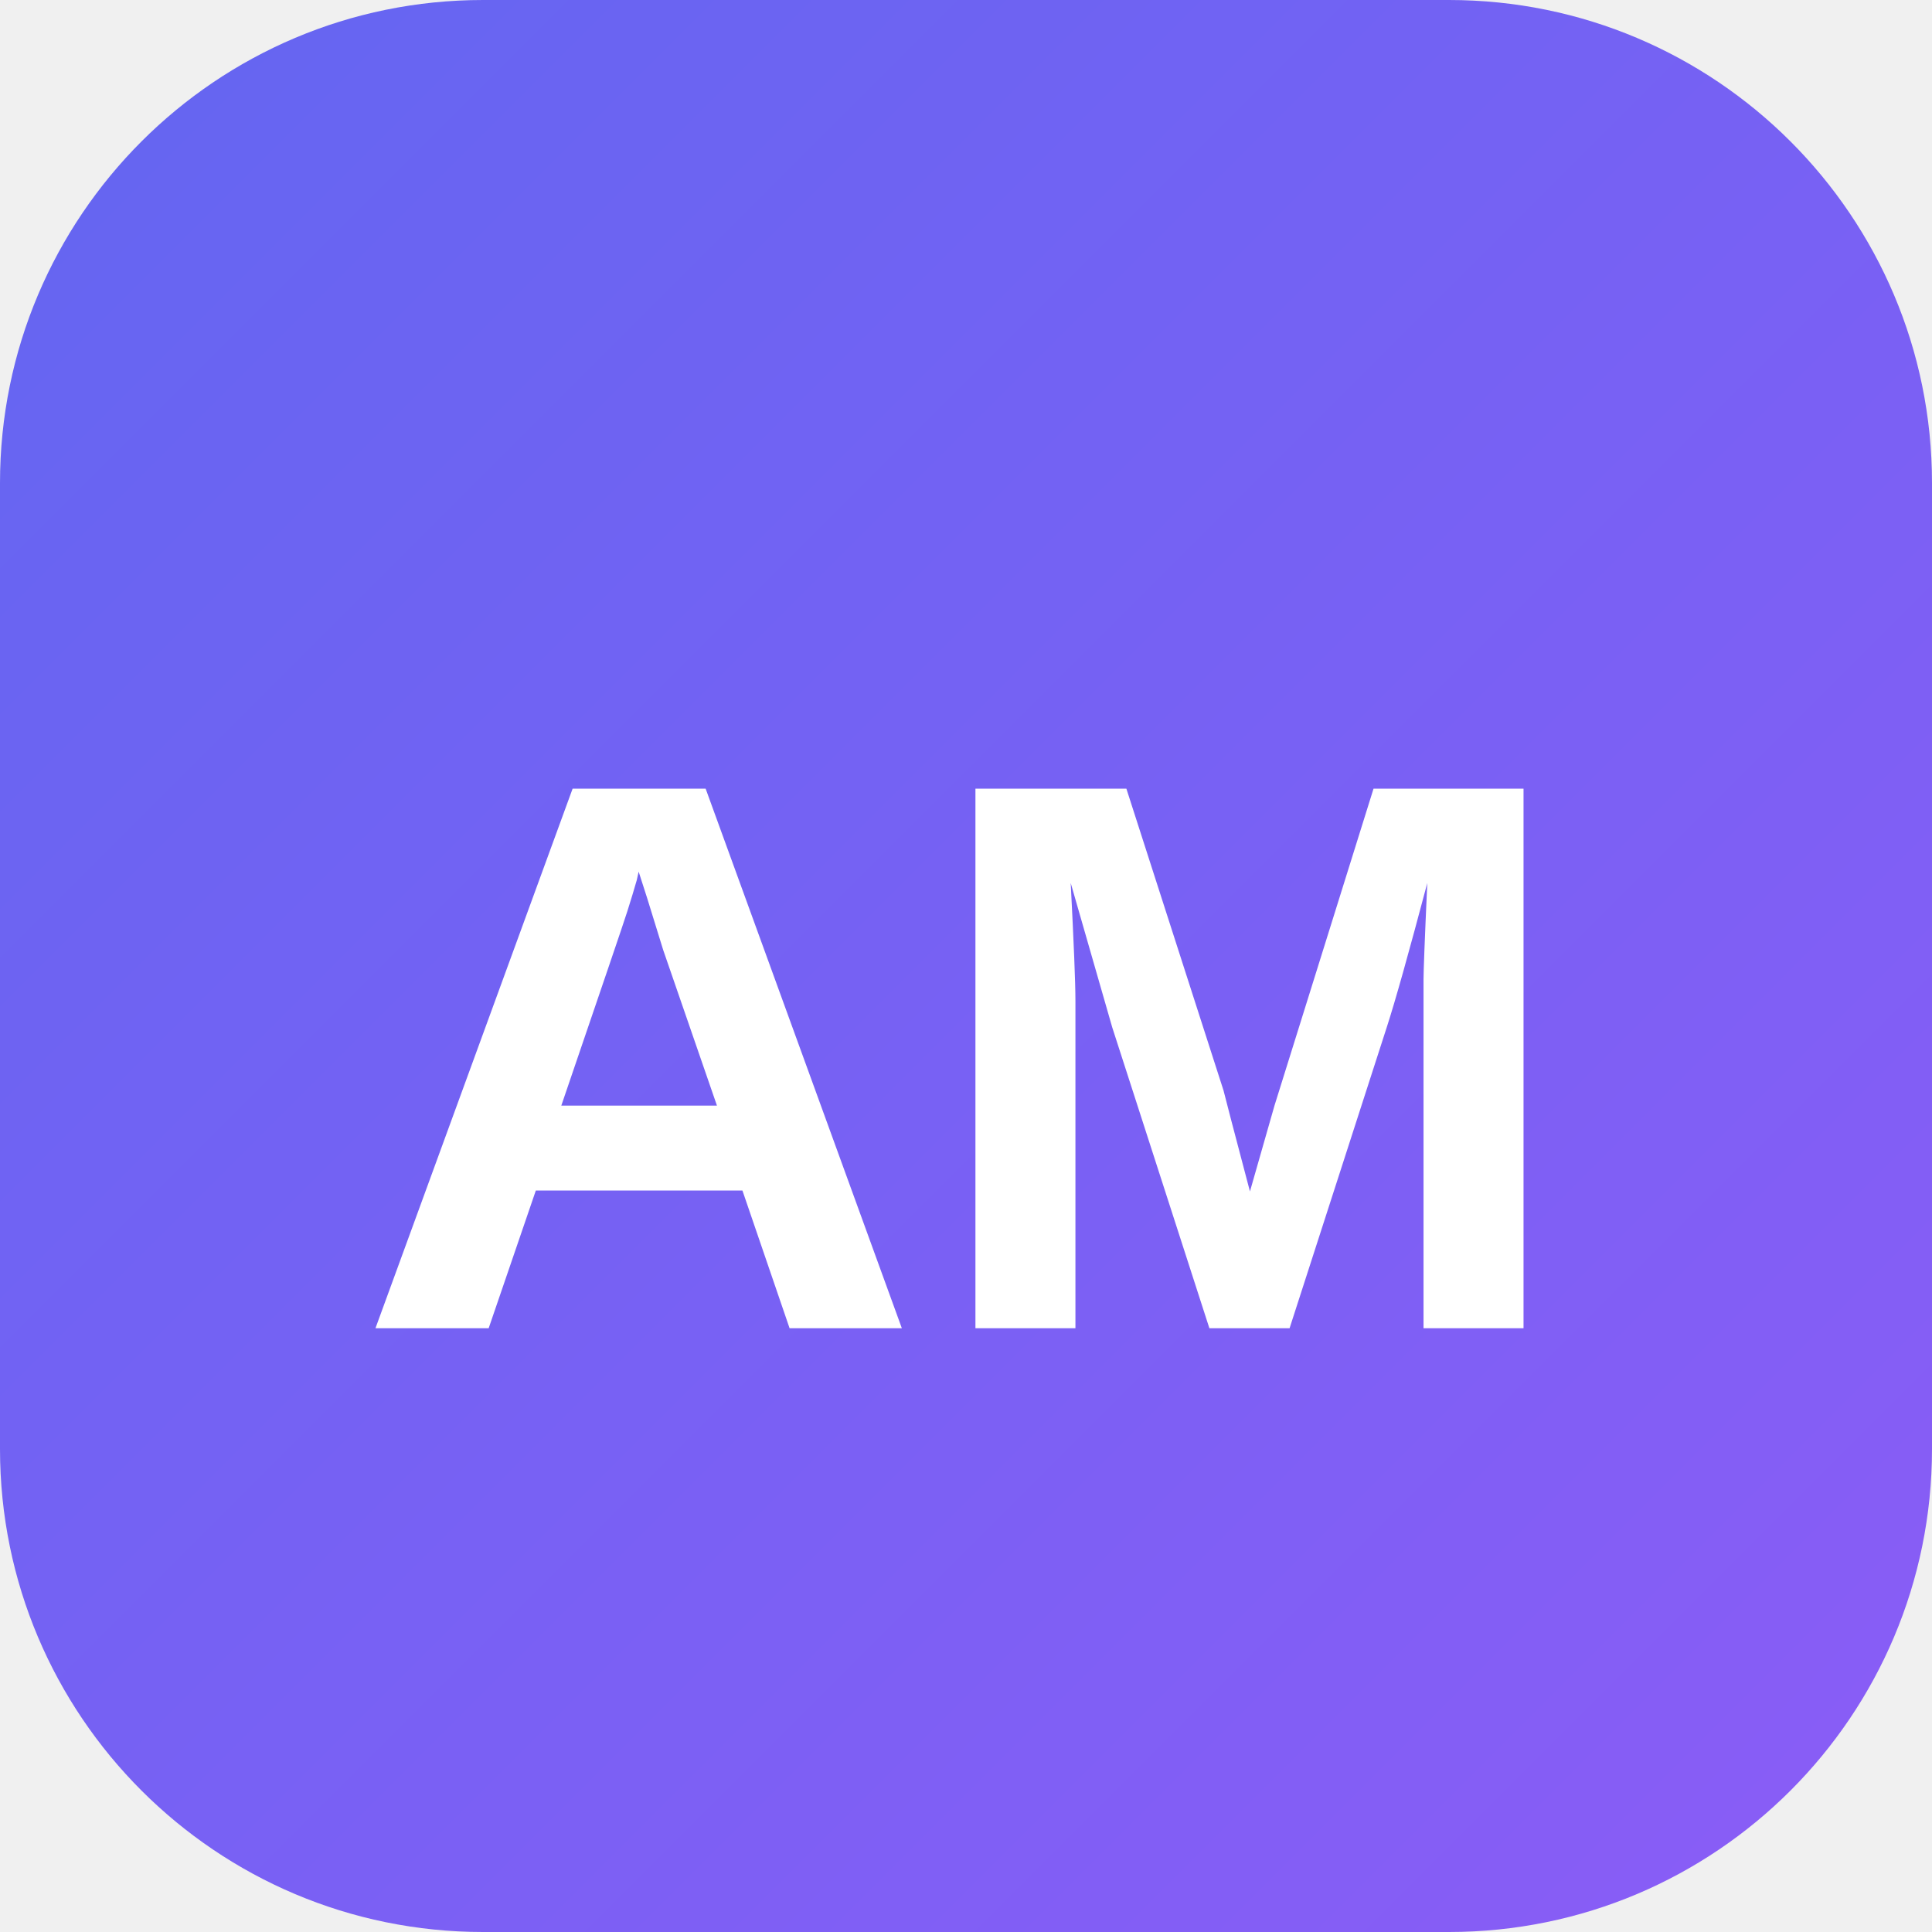
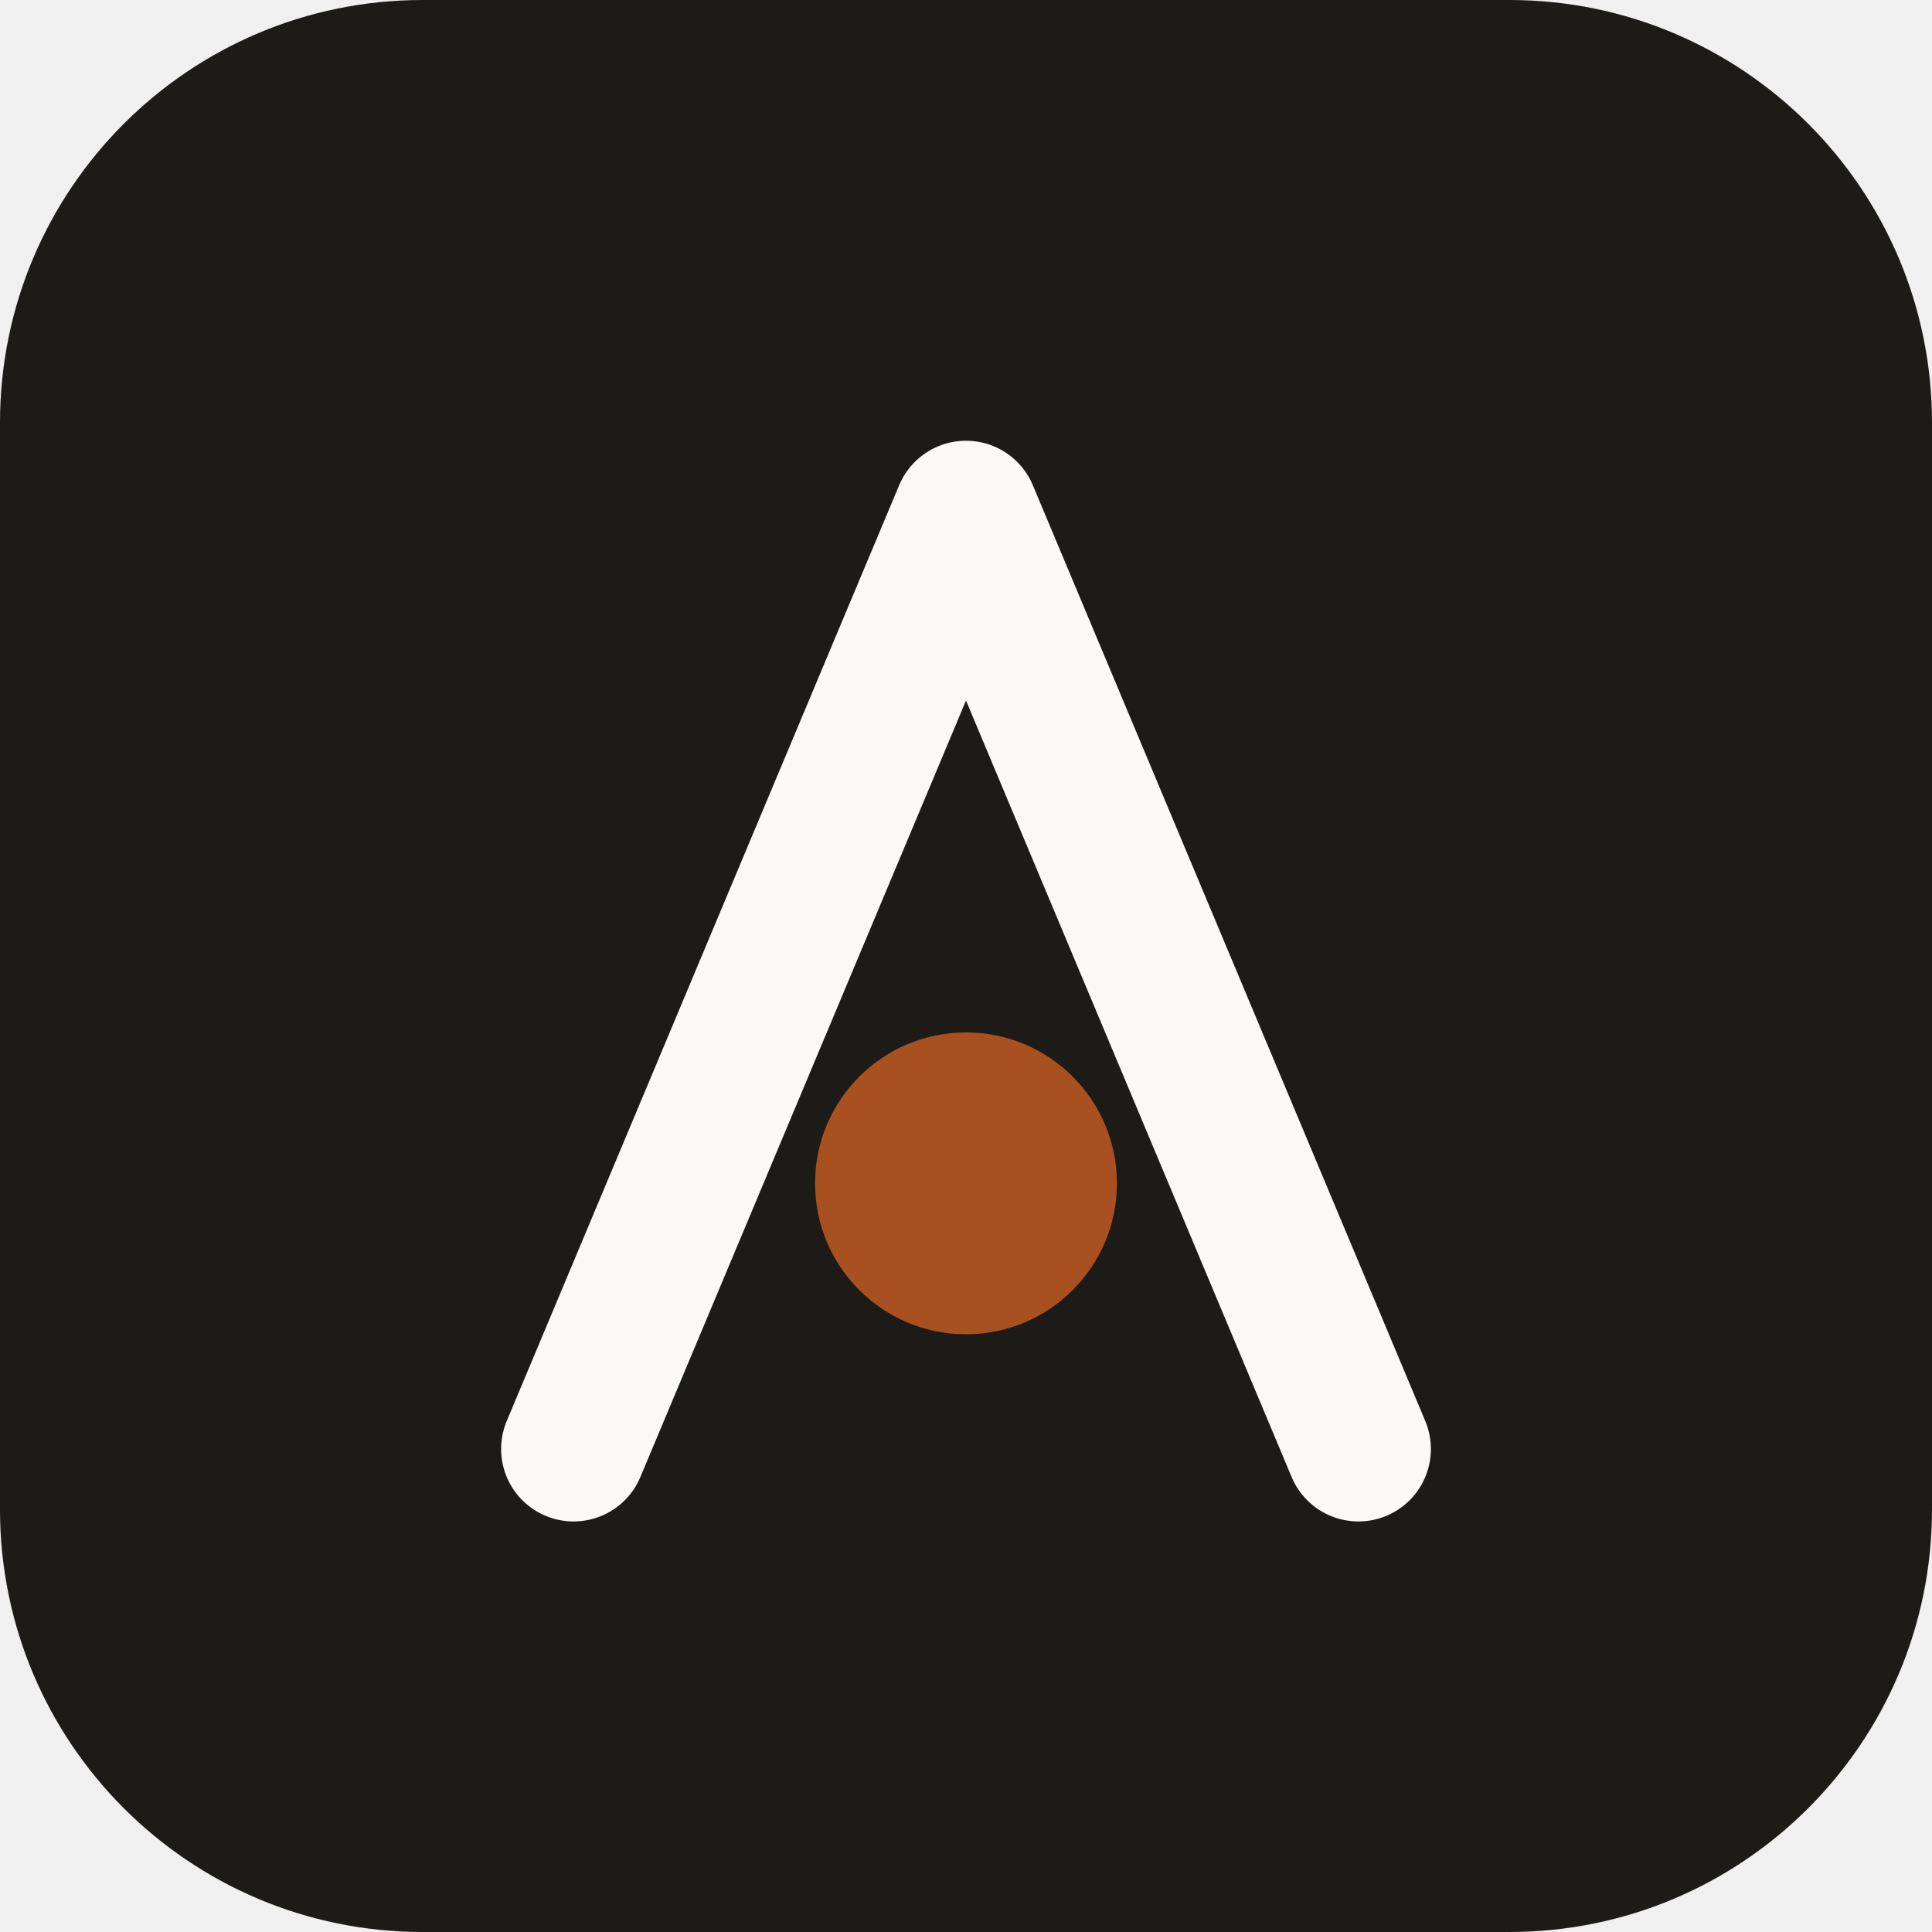
<svg xmlns="http://www.w3.org/2000/svg" viewBox="0 0 32 32">
-   <defs>
-     <linearGradient id="g" x1="0%" y1="0%" x2="100%" y2="100%">
-       <stop offset="0%" style="stop-color:#6366f1" />
-       <stop offset="100%" style="stop-color:#8b5cf6" />
-     </linearGradient>
-   </defs>
-   <rect width="32" height="32" rx="8" fill="url(#g)" />
-   <text x="16" y="22" font-family="Arial,sans-serif" font-size="13" font-weight="900" text-anchor="middle" fill="white">AM</text>
+   <rect width="32" height="32" rx="7" fill="#1C1B18" />
+   <path d="M9.5 24 16 8.5 22.5 24" fill="none" stroke="#FAF9F6" stroke-width="2.4" stroke-linecap="round" stroke-linejoin="round" />
+   <circle cx="16" cy="19.6" r="2.5" fill="#A8501F" />
</svg>
